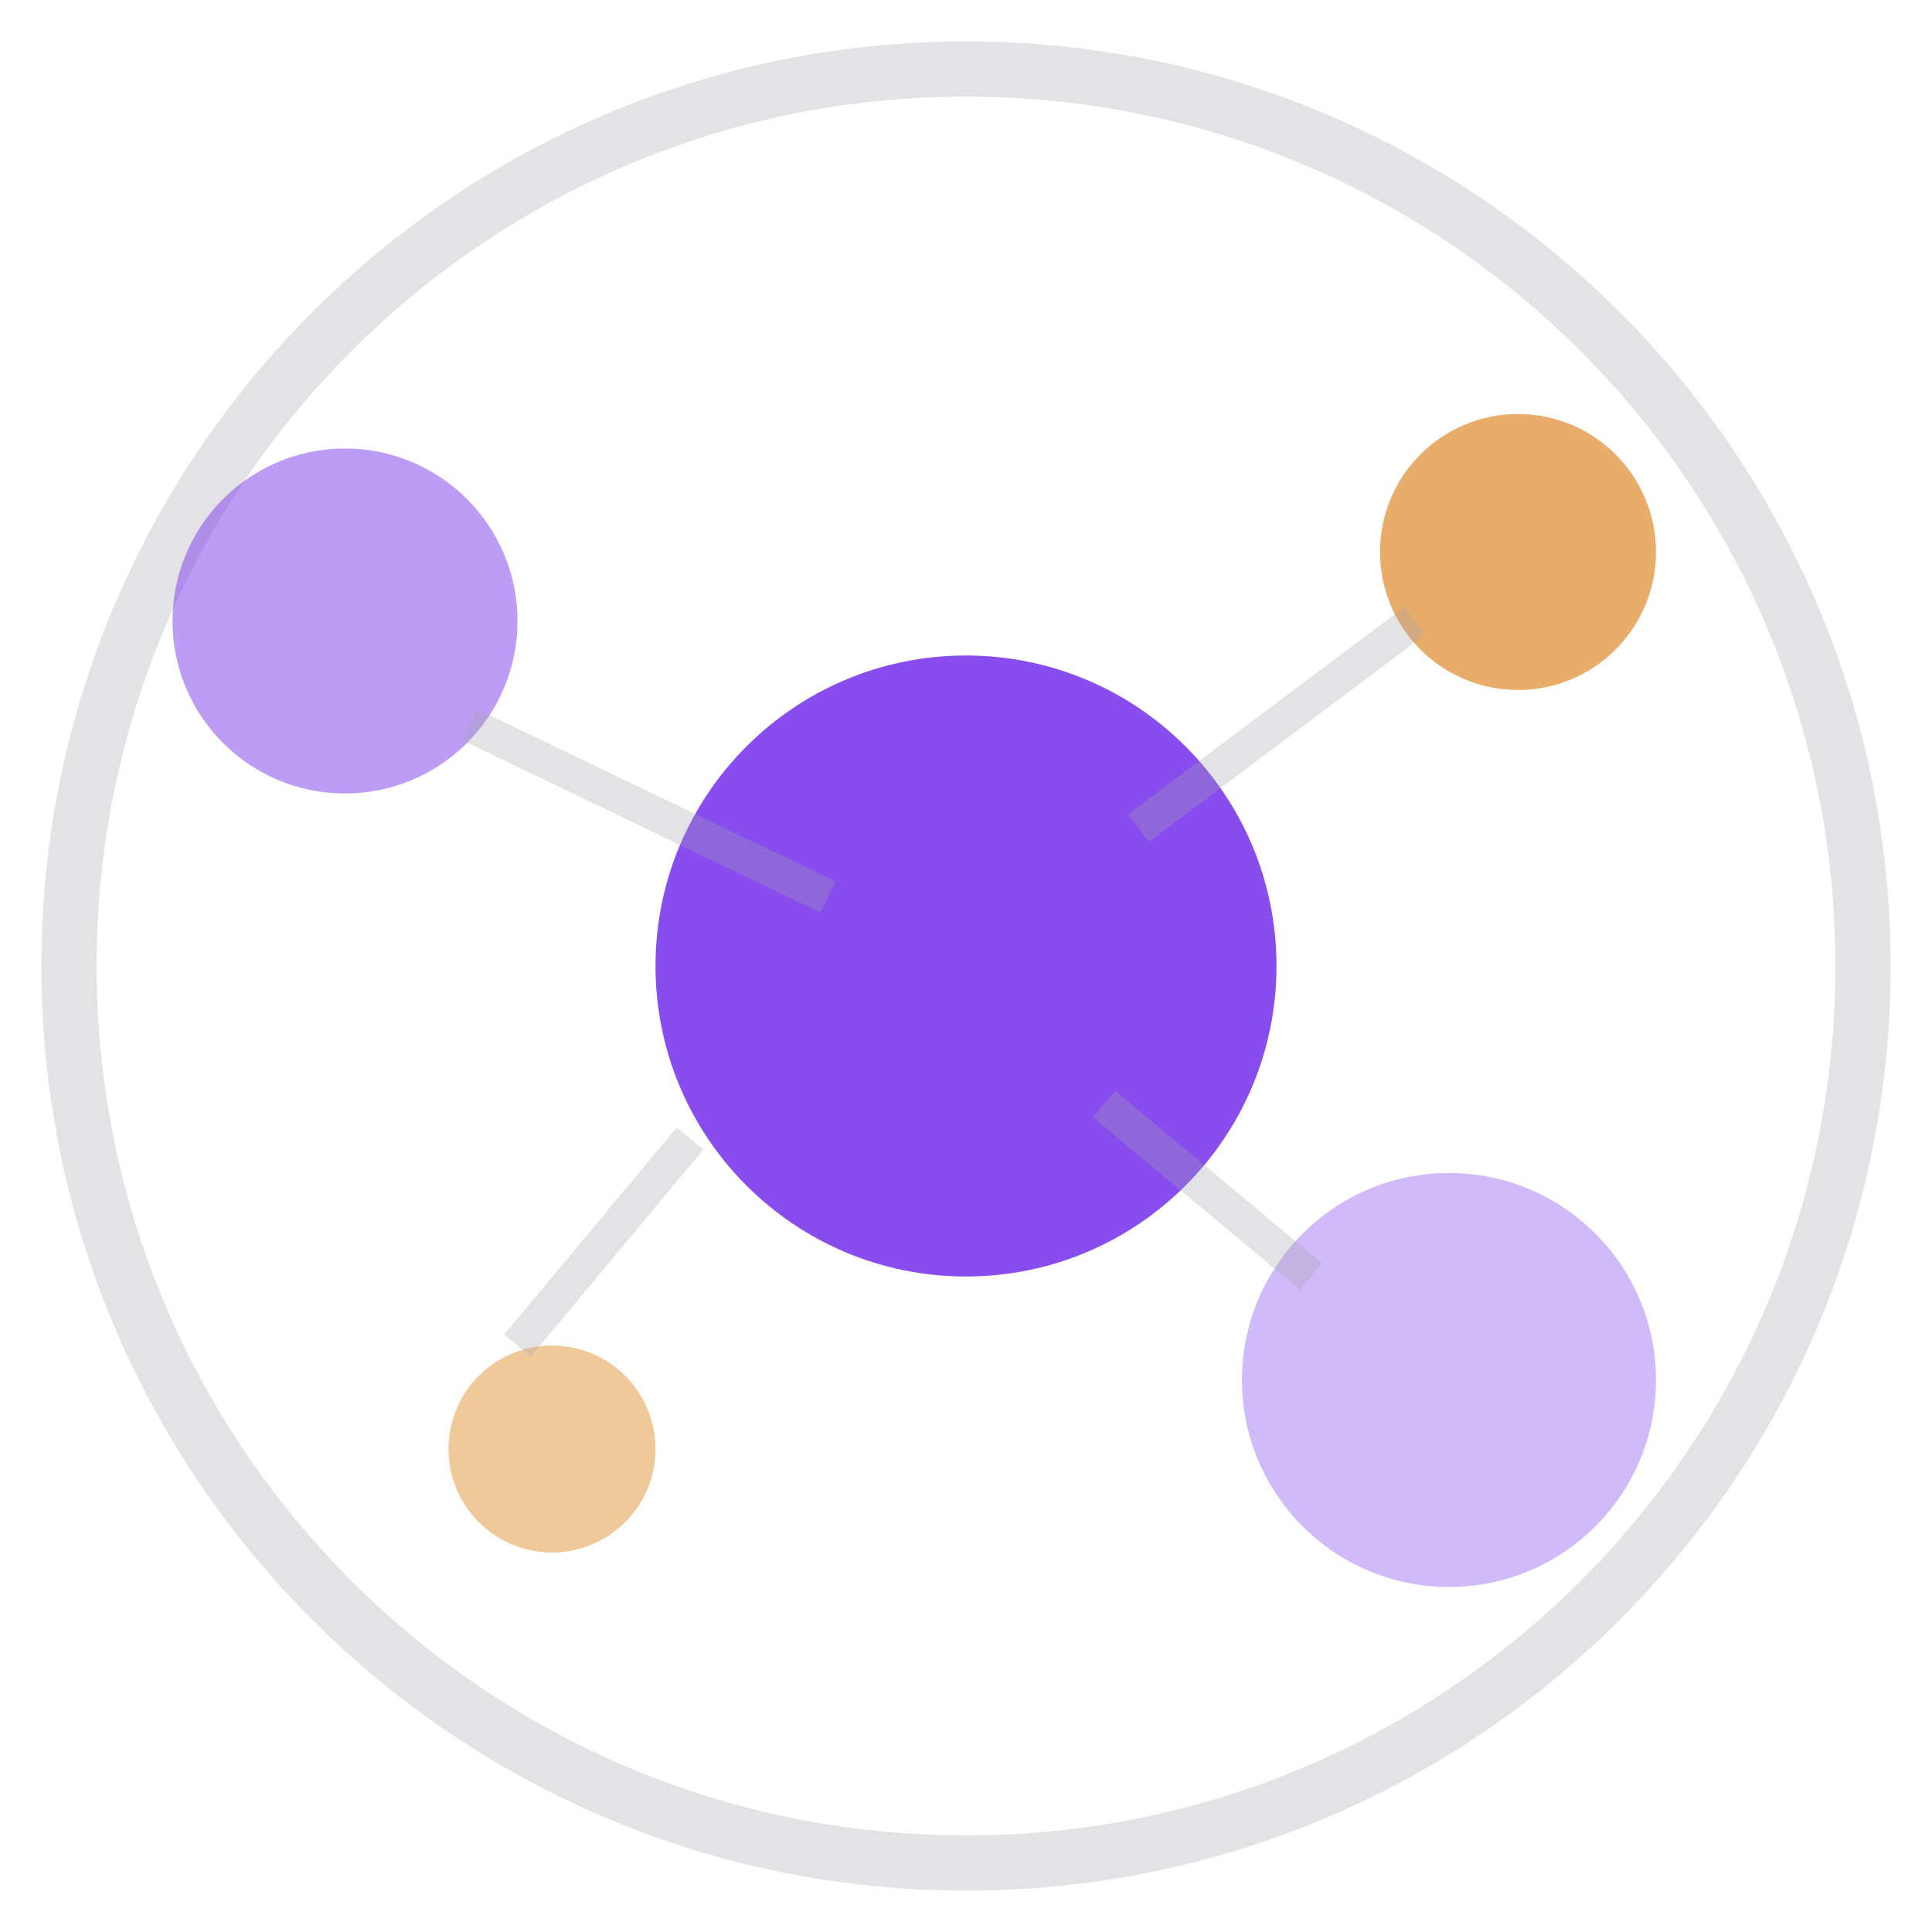
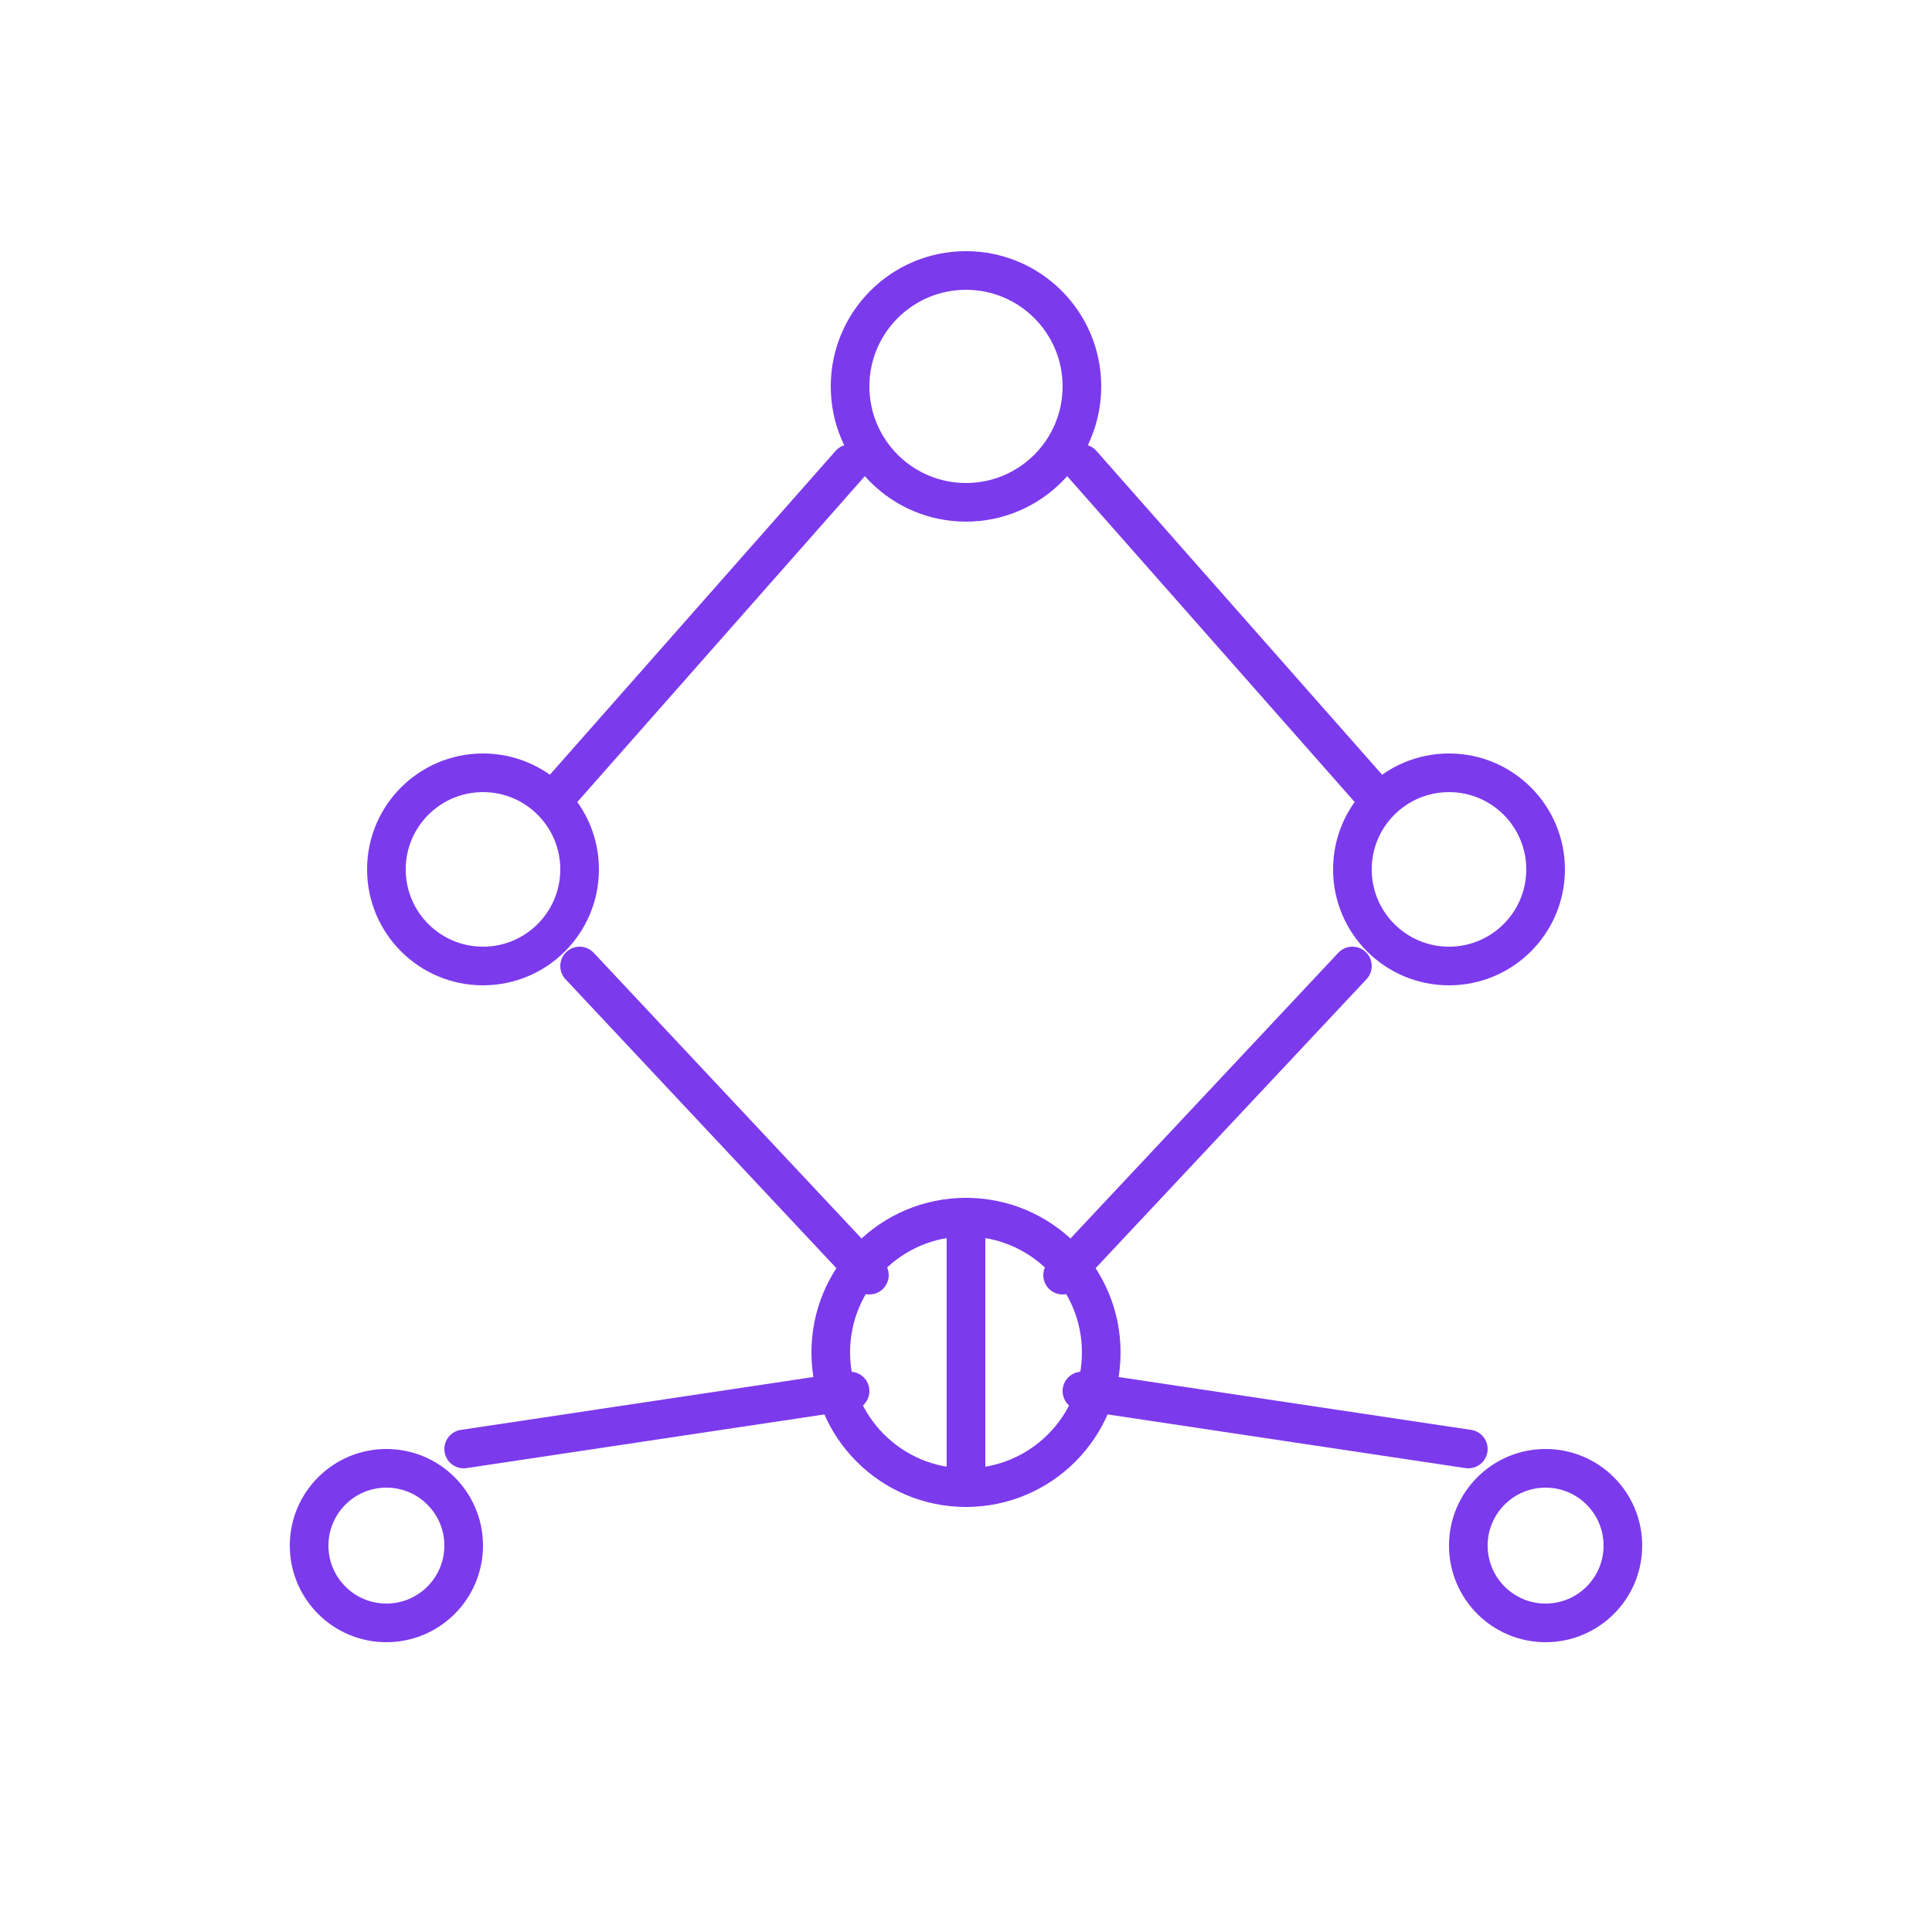
- <svg xmlns="http://www.w3.org/2000/svg" viewBox="0 0 28 28" fill="none">
-   <circle cx="14" cy="14" r="13" stroke="#A1A1AA" stroke-width="0.8" opacity="0.3" />
-   <circle cx="14" cy="14" r="4.5" fill="#7C3AED" opacity="0.9" />
-   <circle cx="5" cy="9" r="2.5" fill="#7C3AED" opacity="0.5" />
-   <circle cx="22" cy="8" r="2" fill="#D97706" opacity="0.6" />
-   <circle cx="21" cy="20" r="3" fill="#7C3AED" opacity="0.35" />
-   <circle cx="8" cy="21" r="1.5" fill="#D97706" opacity="0.4" />
-   <line x1="6.8" y1="10.5" x2="12" y2="13" stroke="#A1A1AA" stroke-width="0.5" opacity="0.3" />
-   <line x1="16.5" y1="12" x2="20.5" y2="9" stroke="#A1A1AA" stroke-width="0.5" opacity="0.3" />
-   <line x1="16" y1="16" x2="19" y2="18.5" stroke="#A1A1AA" stroke-width="0.5" opacity="0.3" />
-   <line x1="10" y1="16.5" x2="7.5" y2="19.5" stroke="#A1A1AA" stroke-width="0.5" opacity="0.3" />
+ <svg xmlns="http://www.w3.org/2000/svg" viewBox="0 0 100 100" fill="none" stroke="#7C3AED" stroke-width="2" stroke-linecap="round" stroke-linejoin="round">
+   <circle cx="50" cy="20" r="6" />
+   <circle cx="25" cy="45" r="5" />
+   <circle cx="75" cy="45" r="5" />
+   <circle cx="50" cy="70" r="7" />
+   <circle cx="20" cy="80" r="4" />
+   <circle cx="80" cy="80" r="4" />
+   <line x1="44" y1="24" x2="29" y2="41" />
+   <line x1="56" y1="24" x2="71" y2="41" />
+   <line x1="30" y1="50" x2="45" y2="66" />
+   <line x1="70" y1="50" x2="55" y2="66" />
+   <line x1="24" y1="75" x2="44" y2="72" />
+   <line x1="76" y1="75" x2="56" y2="72" />
+   <line x1="50" y1="77" x2="50" y2="63" />
</svg>
